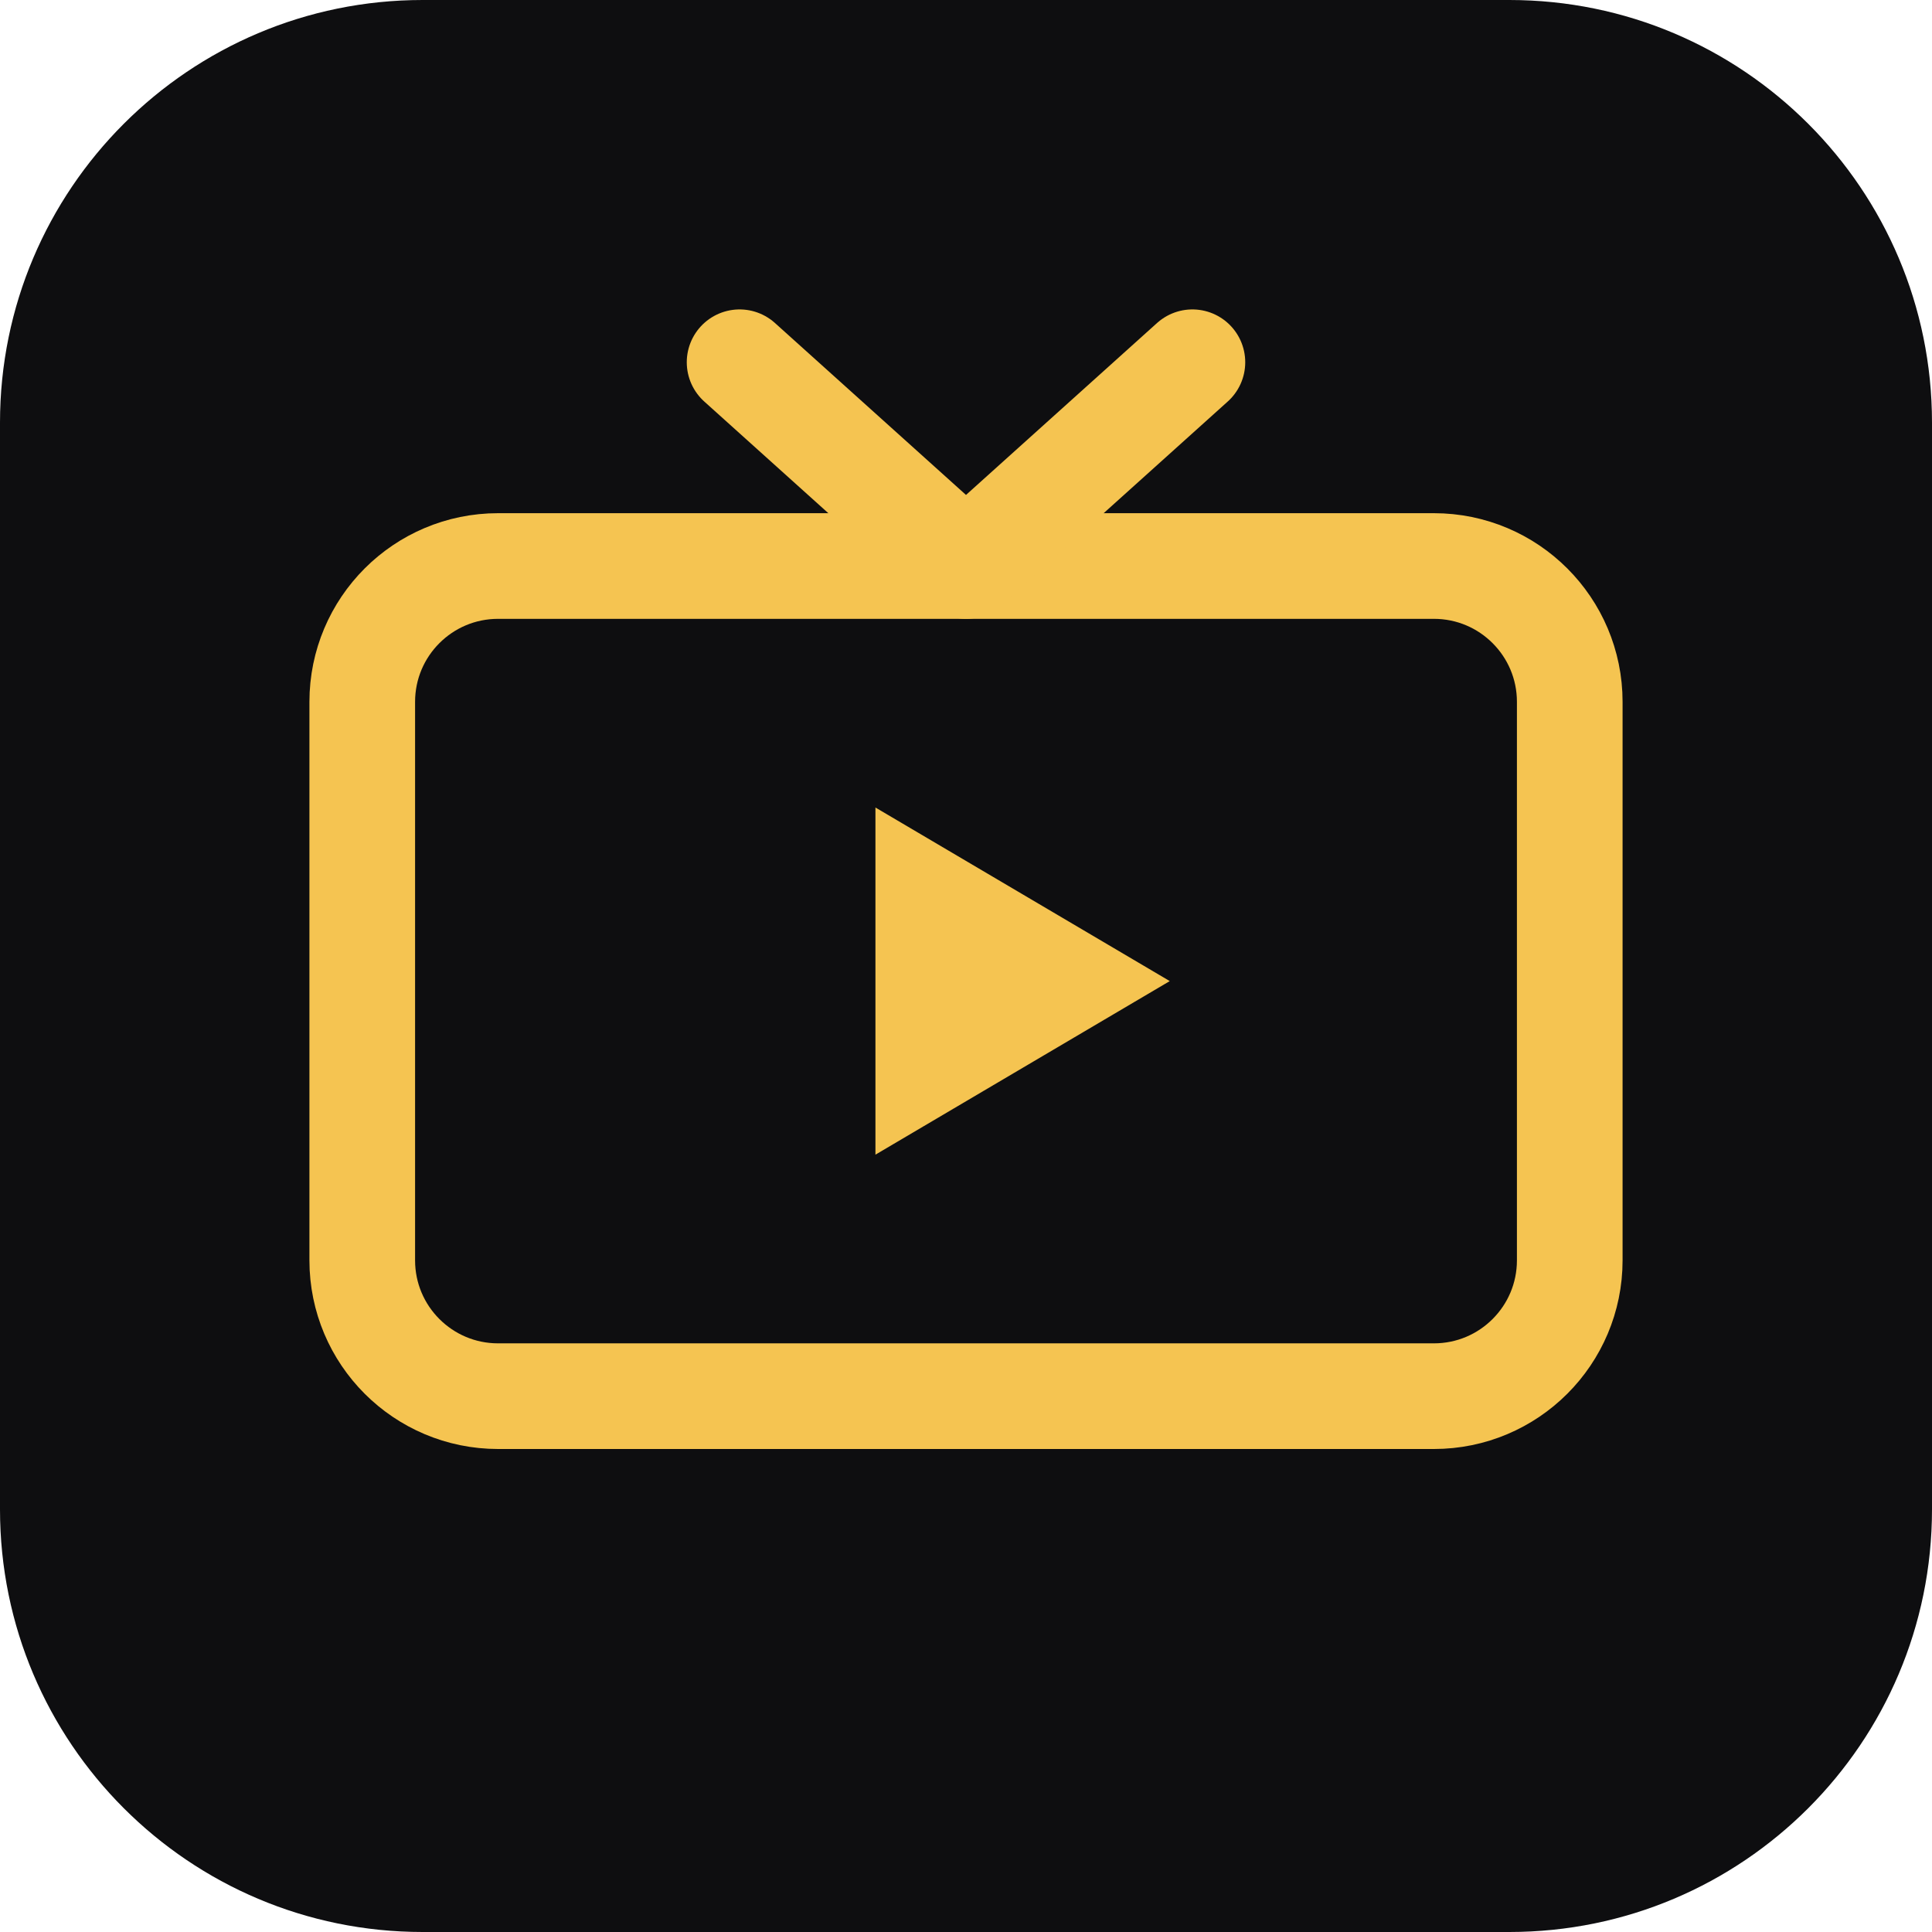
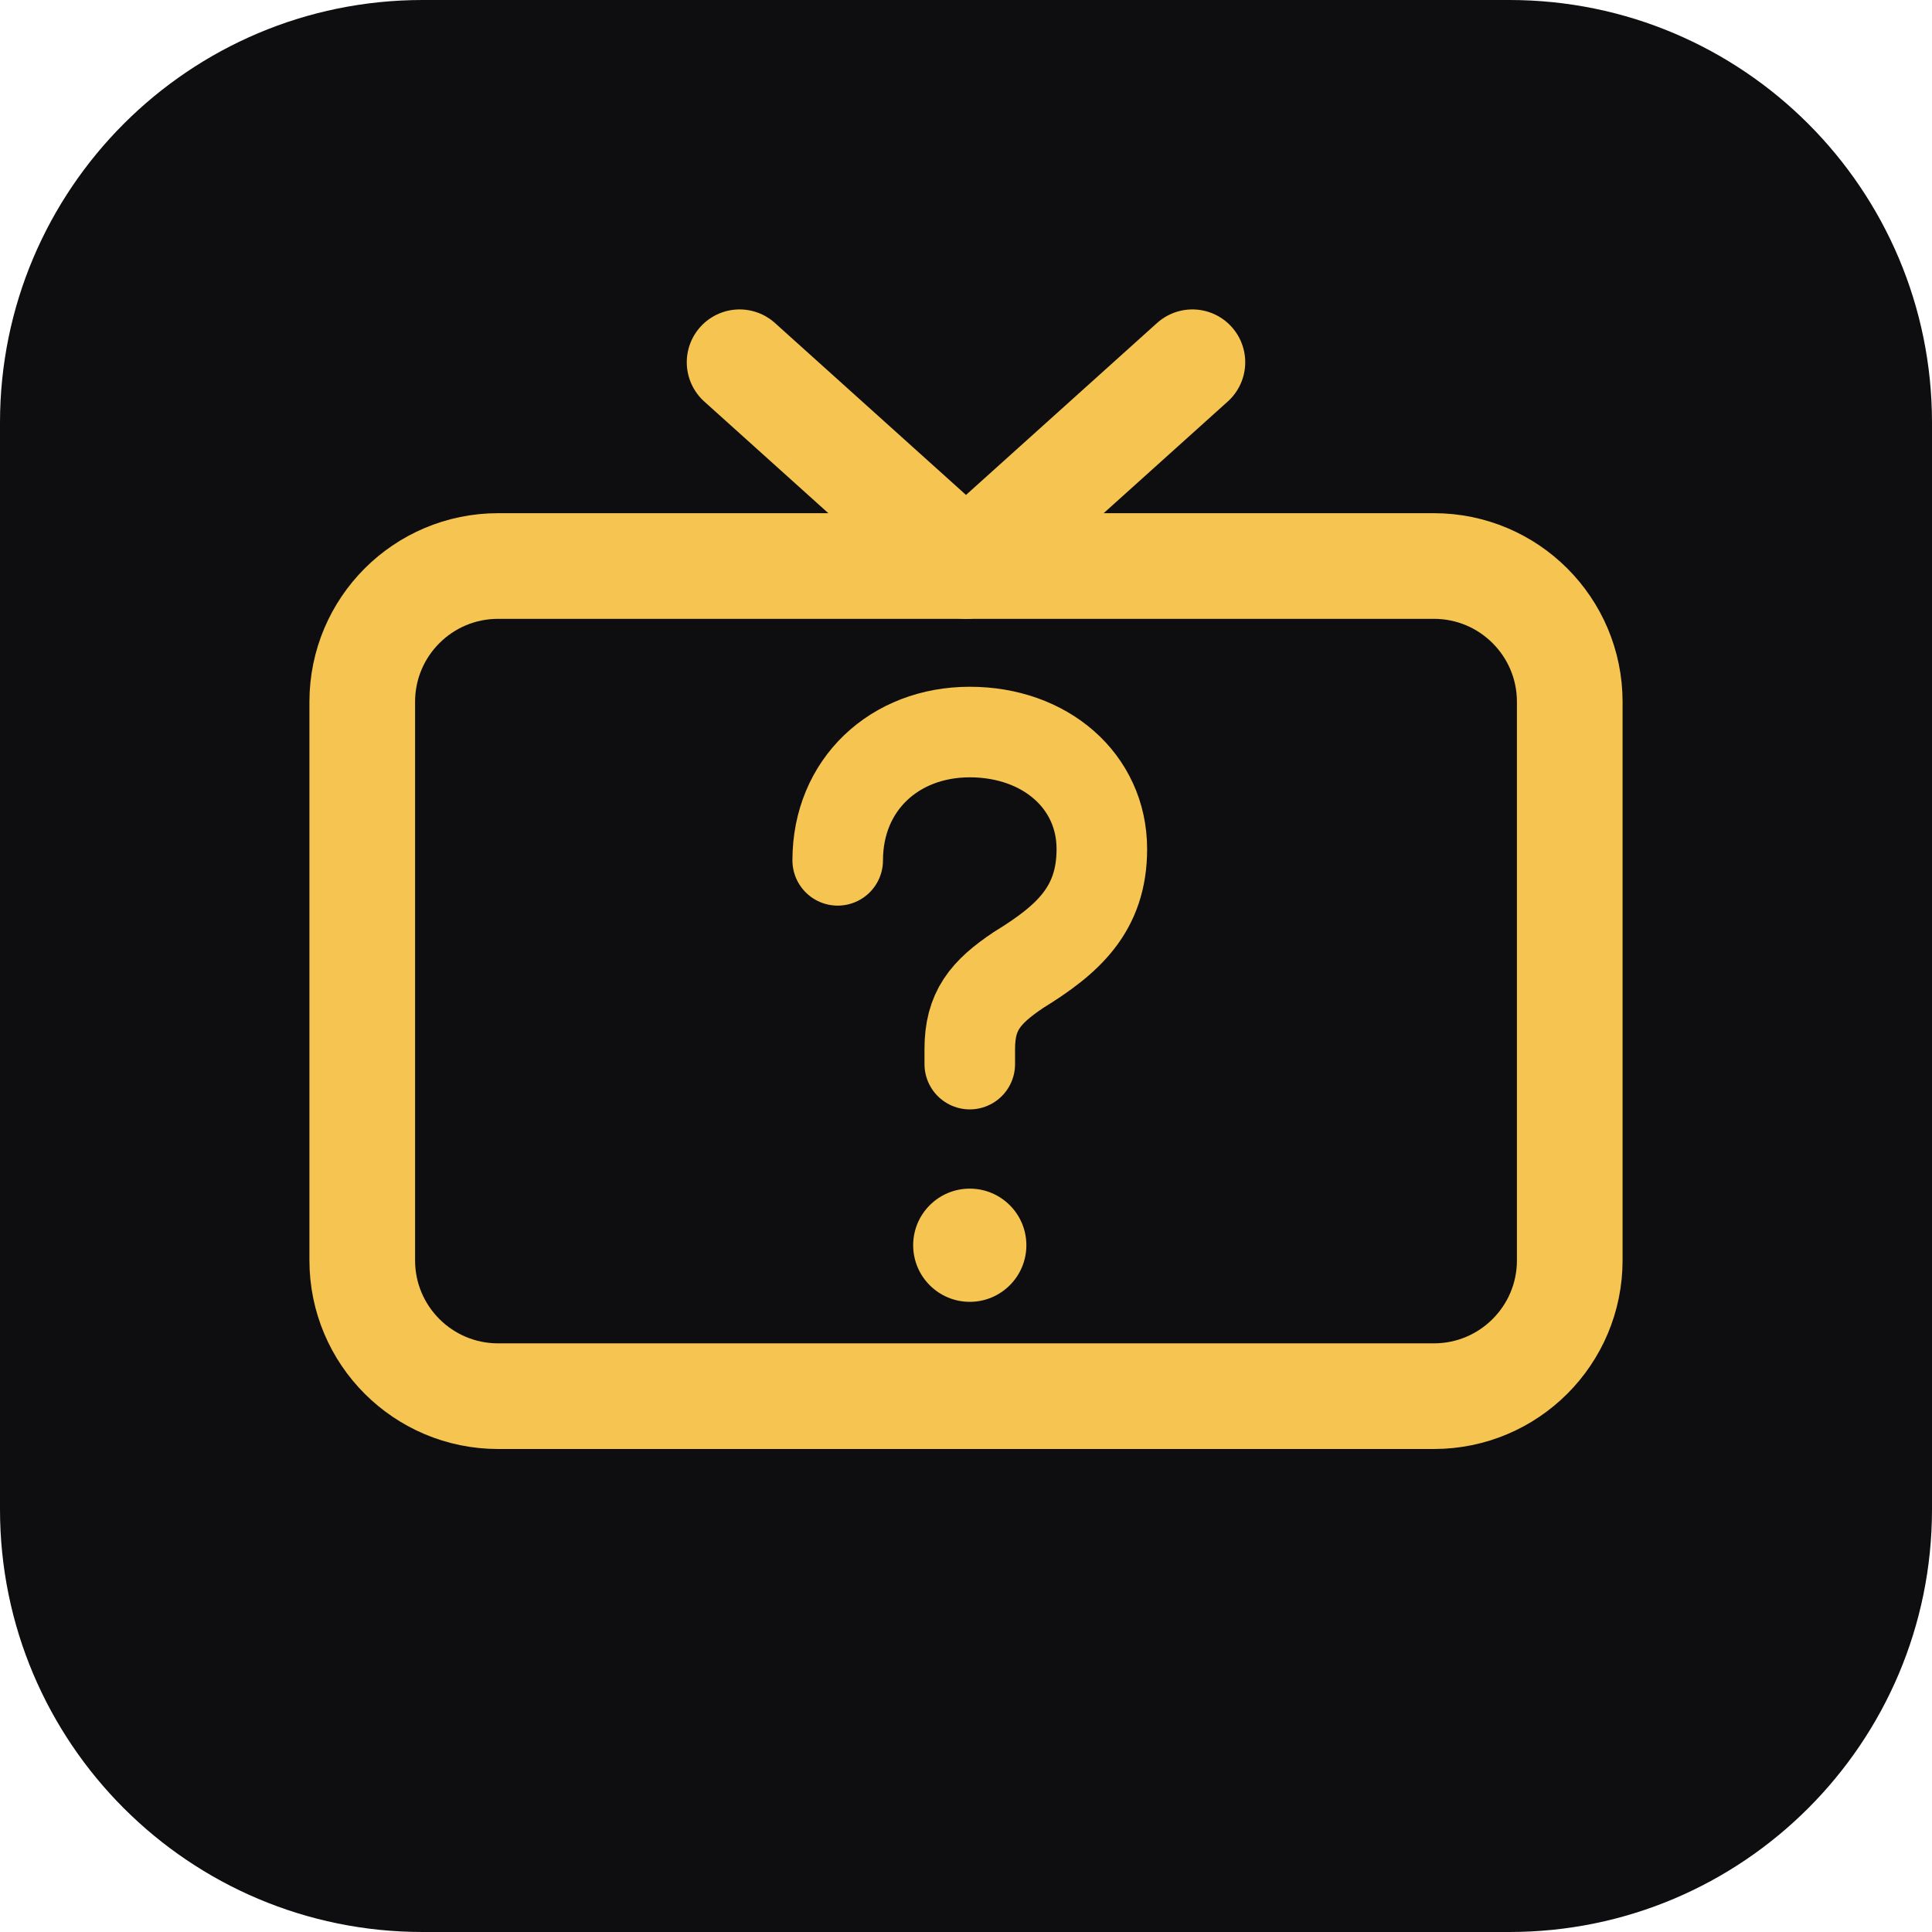
<svg xmlns="http://www.w3.org/2000/svg" viewBox="0 0 512 512">
  <rect width="512" height="512" rx="112" fill="#0E0E10" />
  <rect x="96" y="150" width="320" height="220" rx="36" fill="none" stroke="#F5C451" stroke-width="28" />
  <path d="M196 96l60 54 60-54" fill="none" stroke="#F5C451" stroke-width="28" stroke-linecap="round" stroke-linejoin="round" />
-   <path d="M232 214v92l78-46z" fill="#F5C451" />
+   <path d="M222 228c0-20 15-34 35-34s35 13 35 31c0 16-9 24-22 32-9 6-13 11-13 21v4" fill="none" stroke="#F5C451" stroke-width="24" stroke-linecap="round" stroke-linejoin="round" />
+   <circle cx="257" cy="330" r="15" fill="#F5C451" />
</svg>
